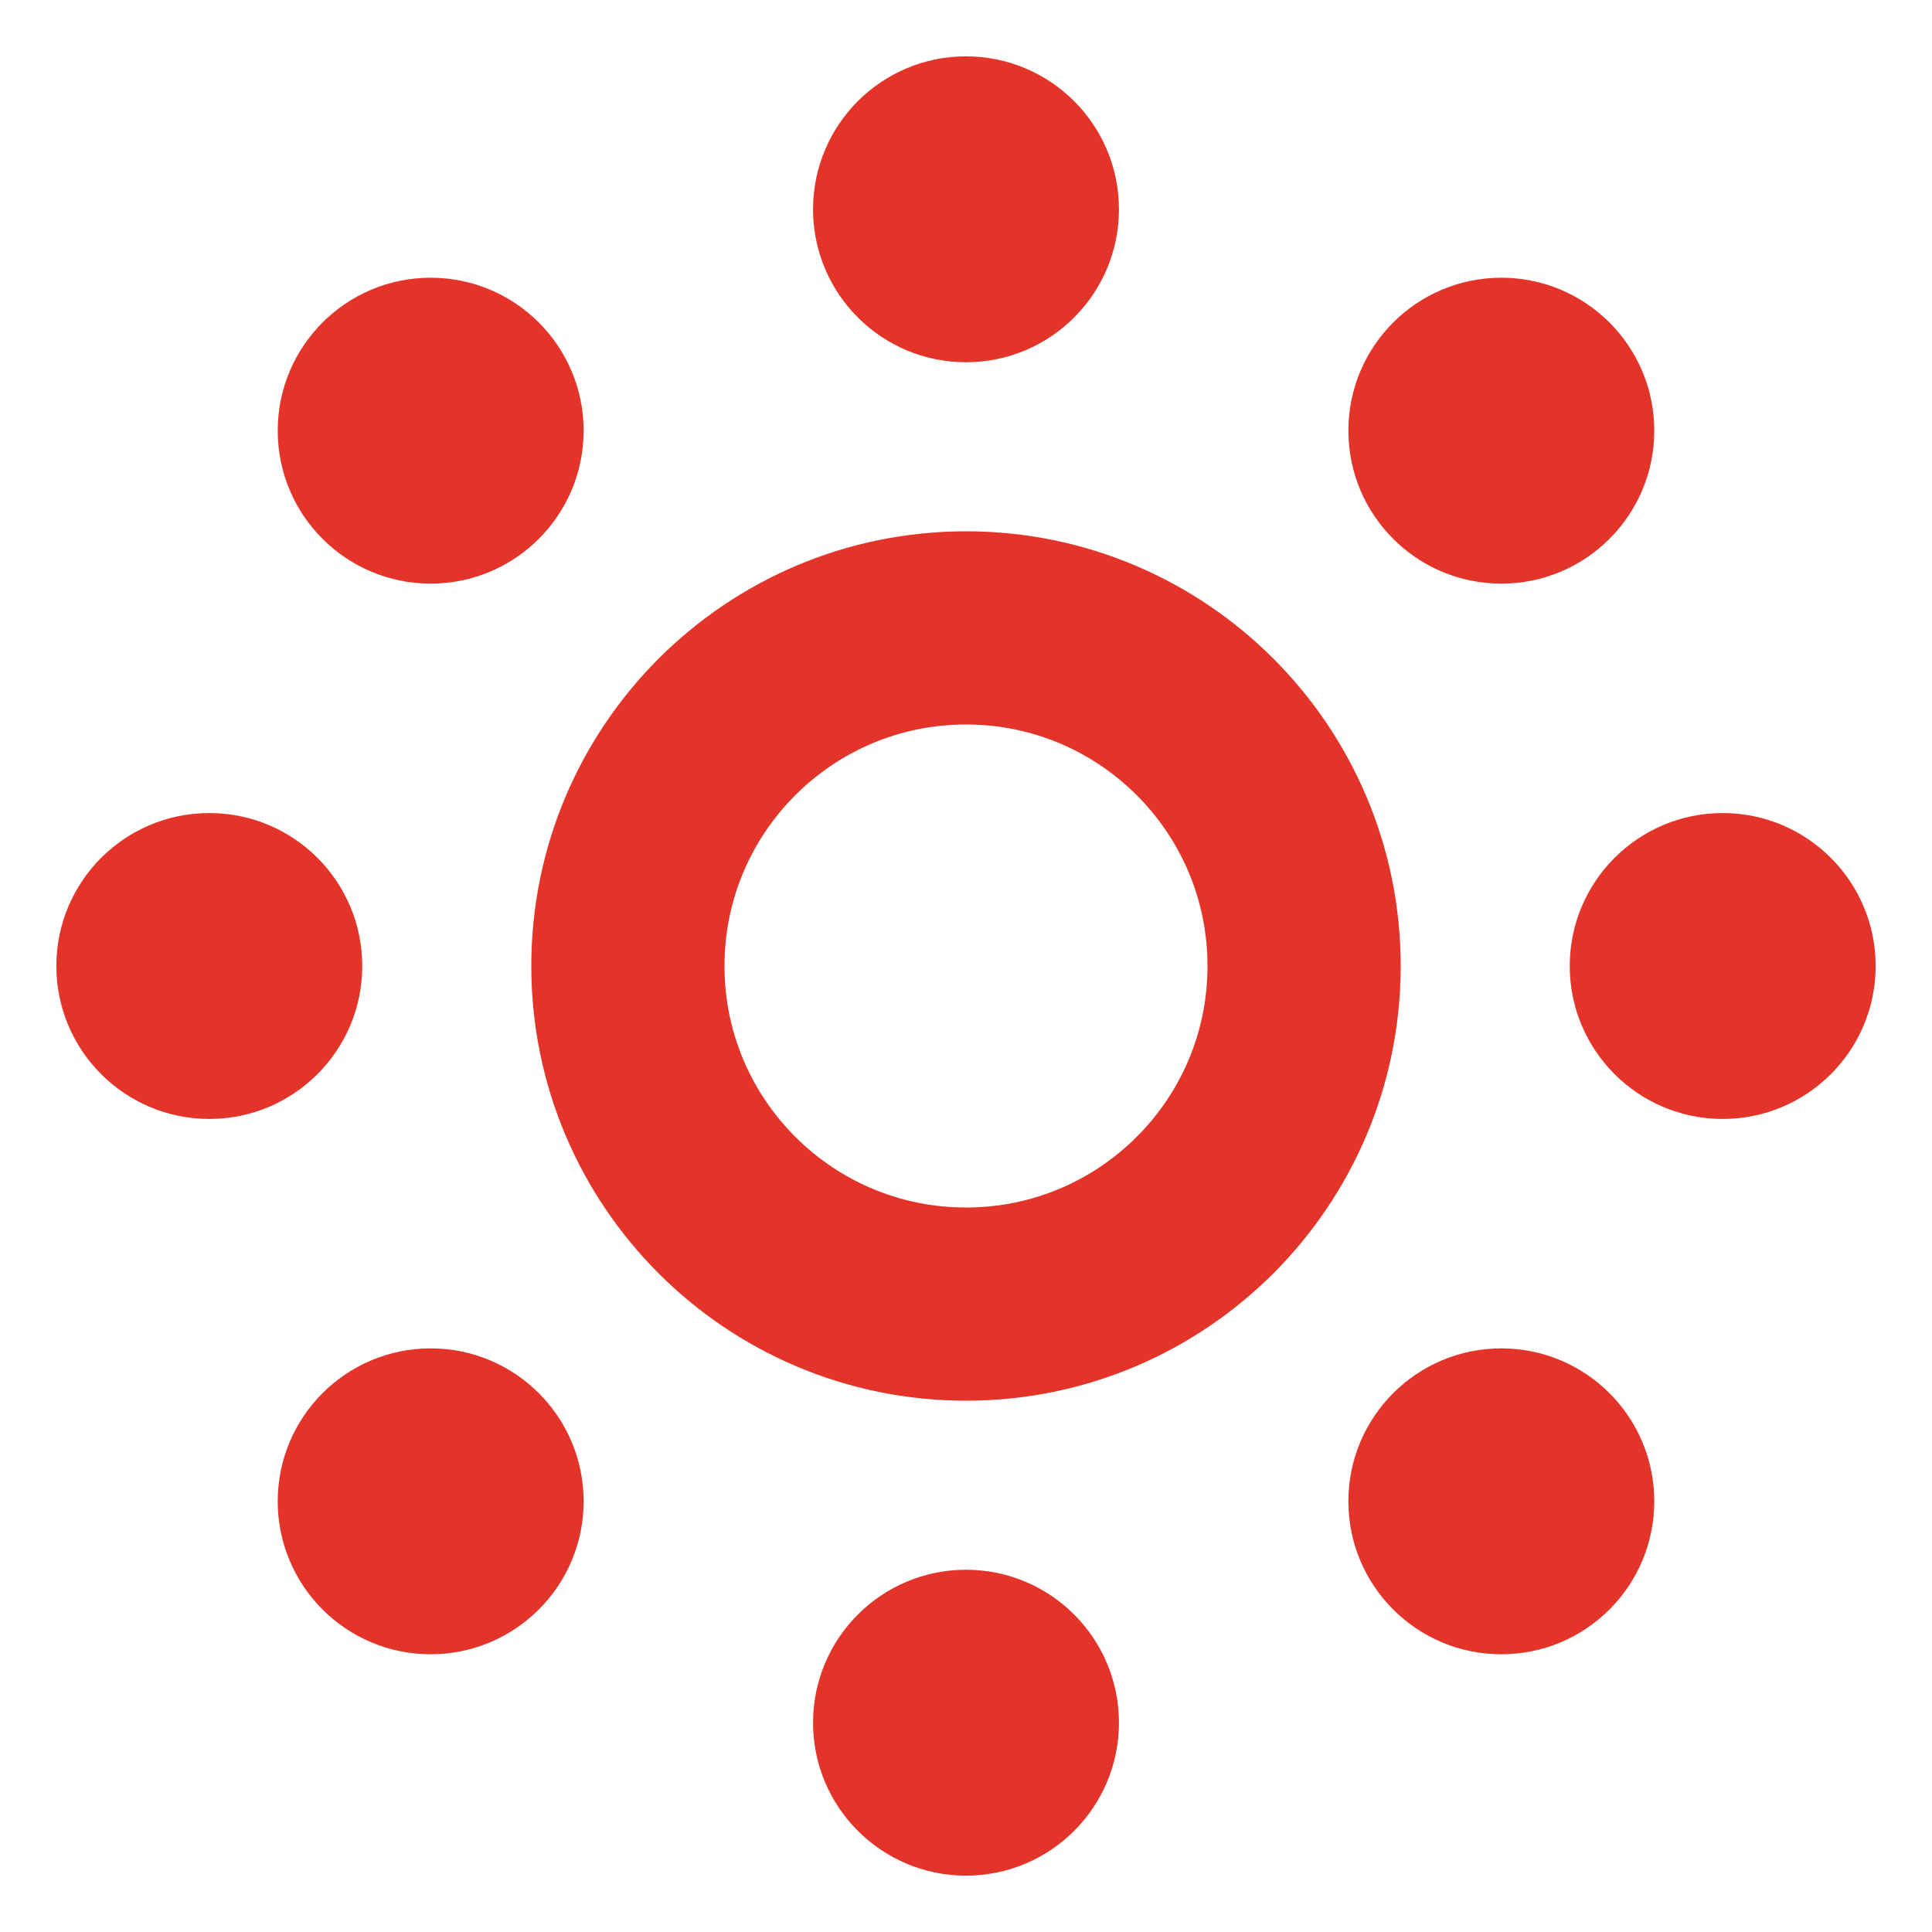
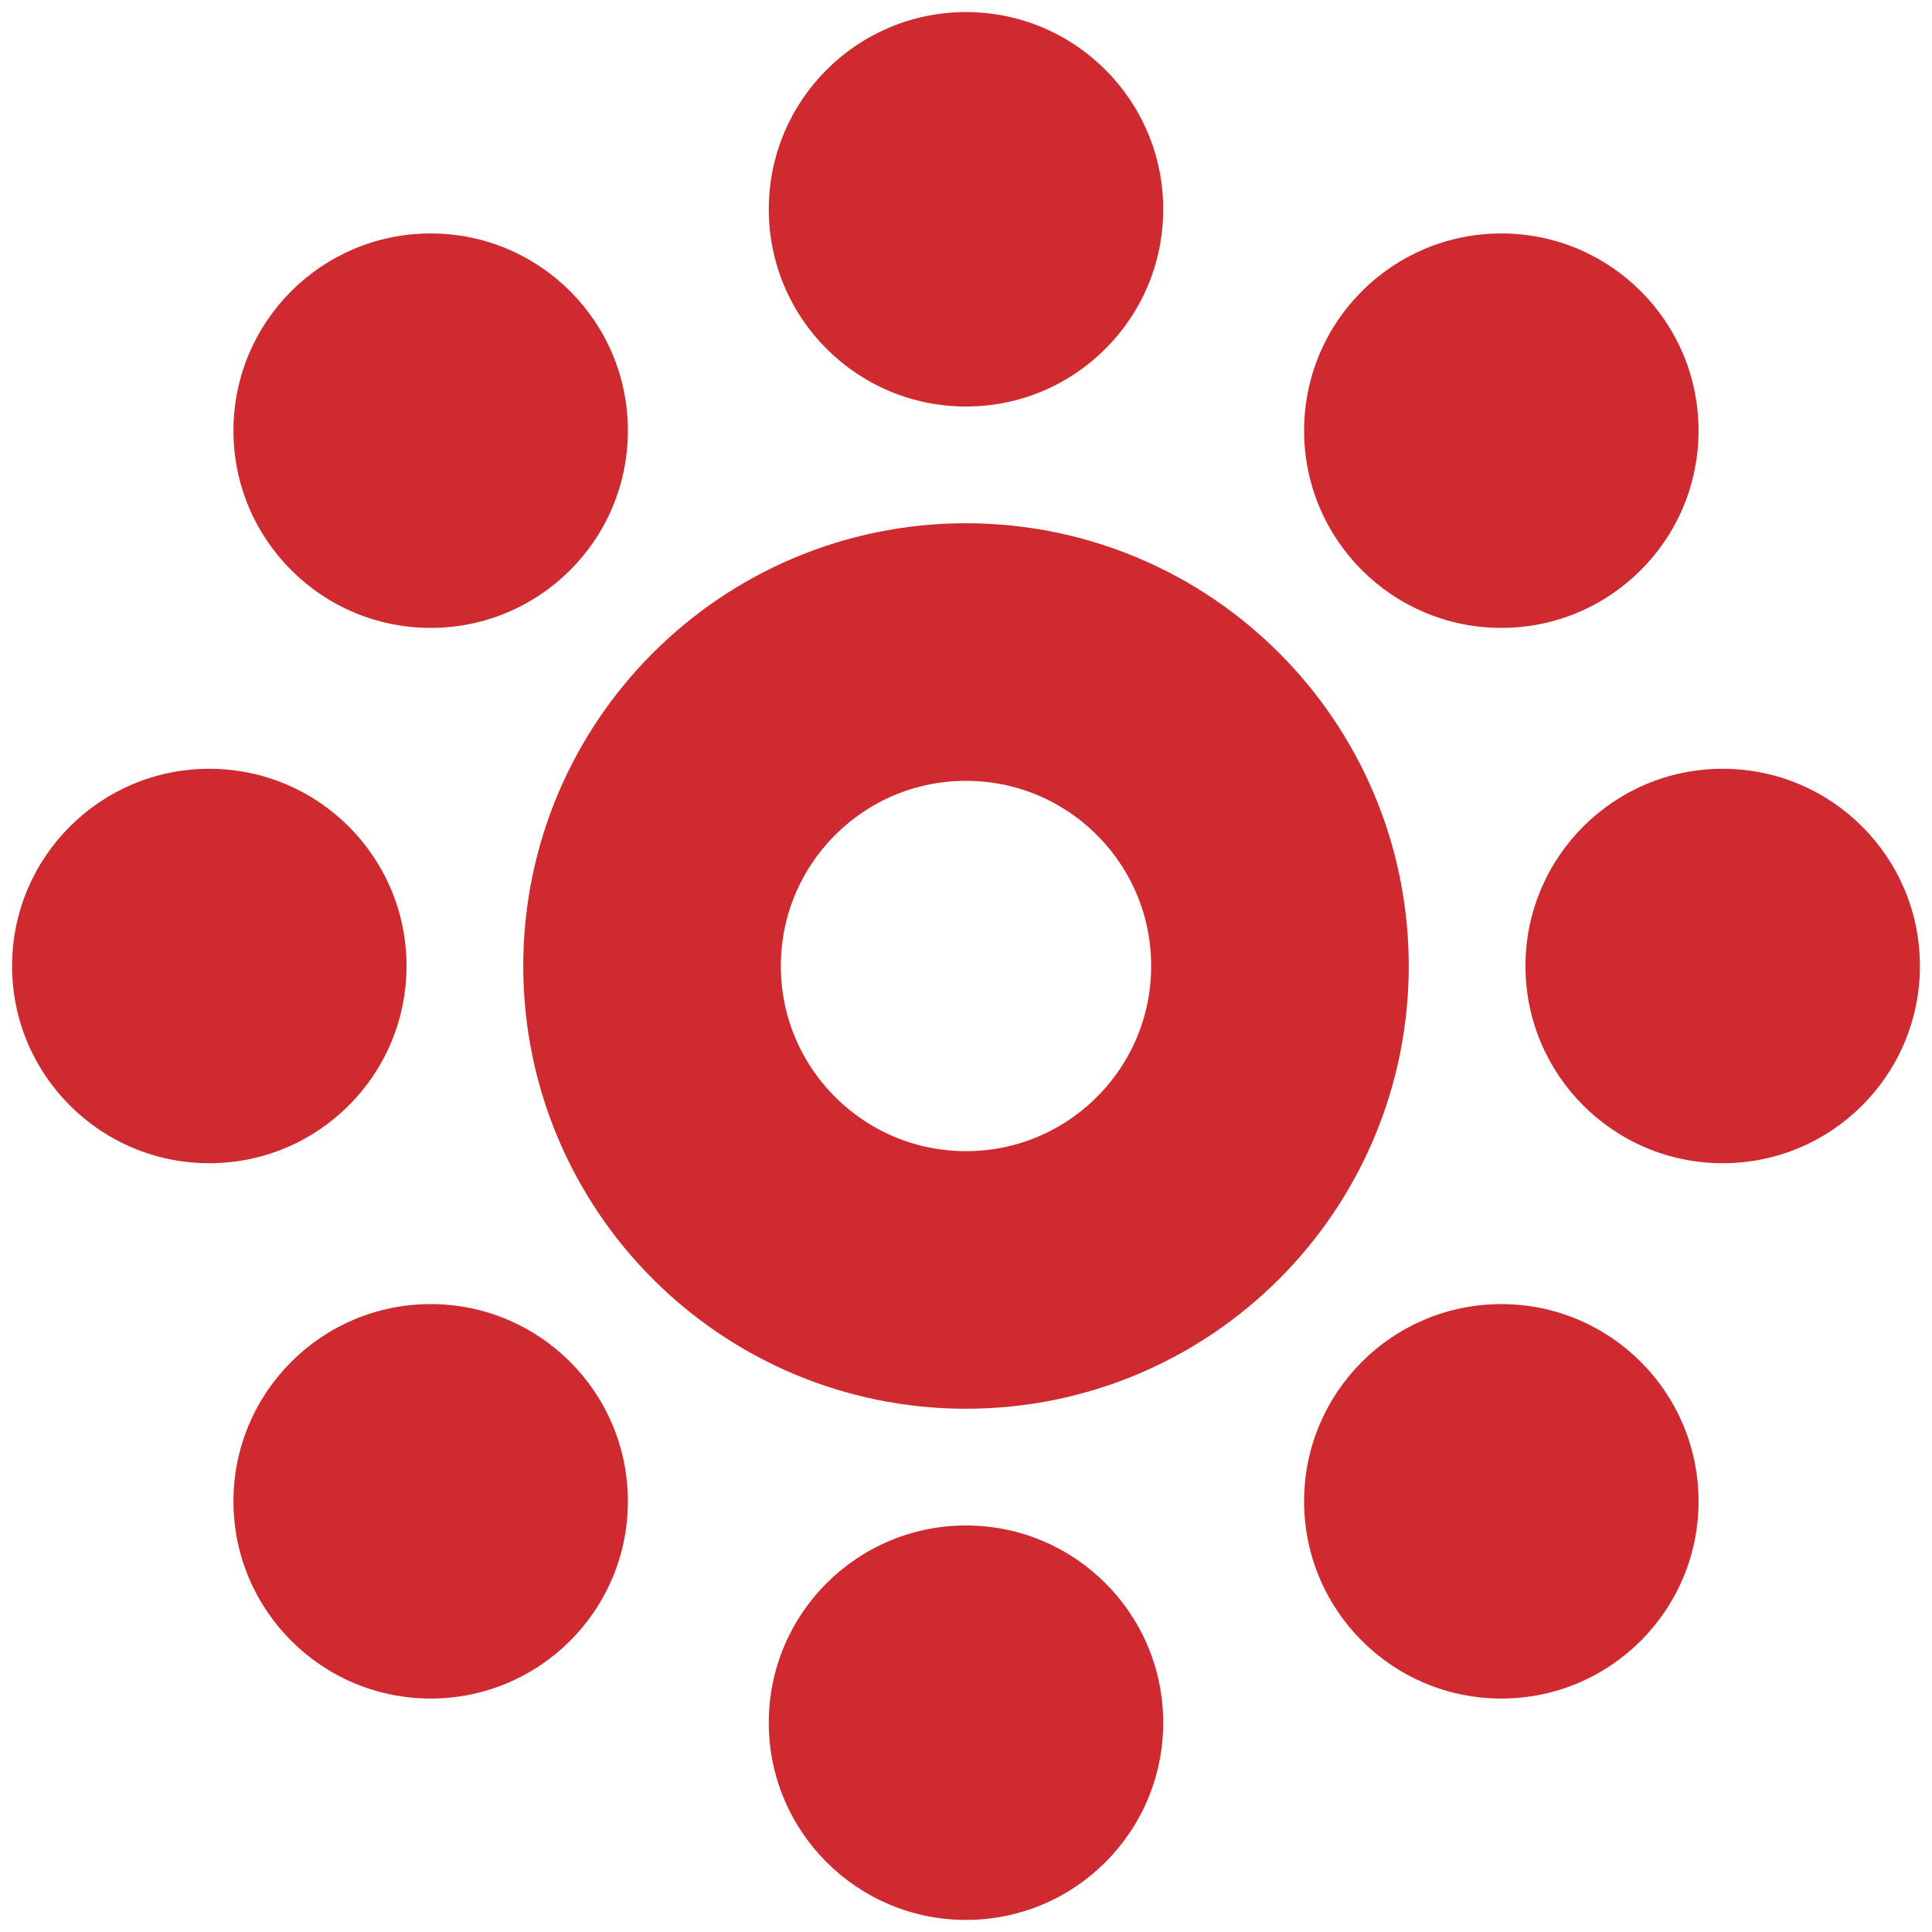
- <svg xmlns="http://www.w3.org/2000/svg" viewBox="0 0 24 24" fill="#E4342A">
-   <circle cx="12" cy="12" r="4.2" fill="none" stroke="#E4342A" stroke-width="2.4" />
-   <circle cx="12" cy="2.6" r="1.9" />
-   <circle cx="12" cy="21.4" r="1.9" />
-   <circle cx="2.6" cy="12" r="1.9" />
-   <circle cx="21.4" cy="12" r="1.9" />
-   <circle cx="5.35" cy="5.35" r="1.9" />
-   <circle cx="18.65" cy="5.35" r="1.9" />
-   <circle cx="5.35" cy="18.65" r="1.9" />
-   <circle cx="18.65" cy="18.65" r="1.9" />
+ <svg xmlns="http://www.w3.org/2000/svg" viewBox="0 0 24 24" fill="#CF2A2F">
+   <circle cx="12" cy="12" r="3.9" fill="none" stroke="#CF2A2F" stroke-width="3.2" />
+   <circle cx="21.40" cy="12.00" r="2.45" />
+   <circle cx="18.65" cy="18.65" r="2.45" />
+   <circle cx="12.00" cy="21.40" r="2.45" />
+   <circle cx="5.35" cy="18.65" r="2.45" />
+   <circle cx="2.60" cy="12.00" r="2.45" />
+   <circle cx="5.35" cy="5.35" r="2.45" />
+   <circle cx="12.00" cy="2.60" r="2.45" />
+   <circle cx="18.65" cy="5.35" r="2.45" />
</svg>
